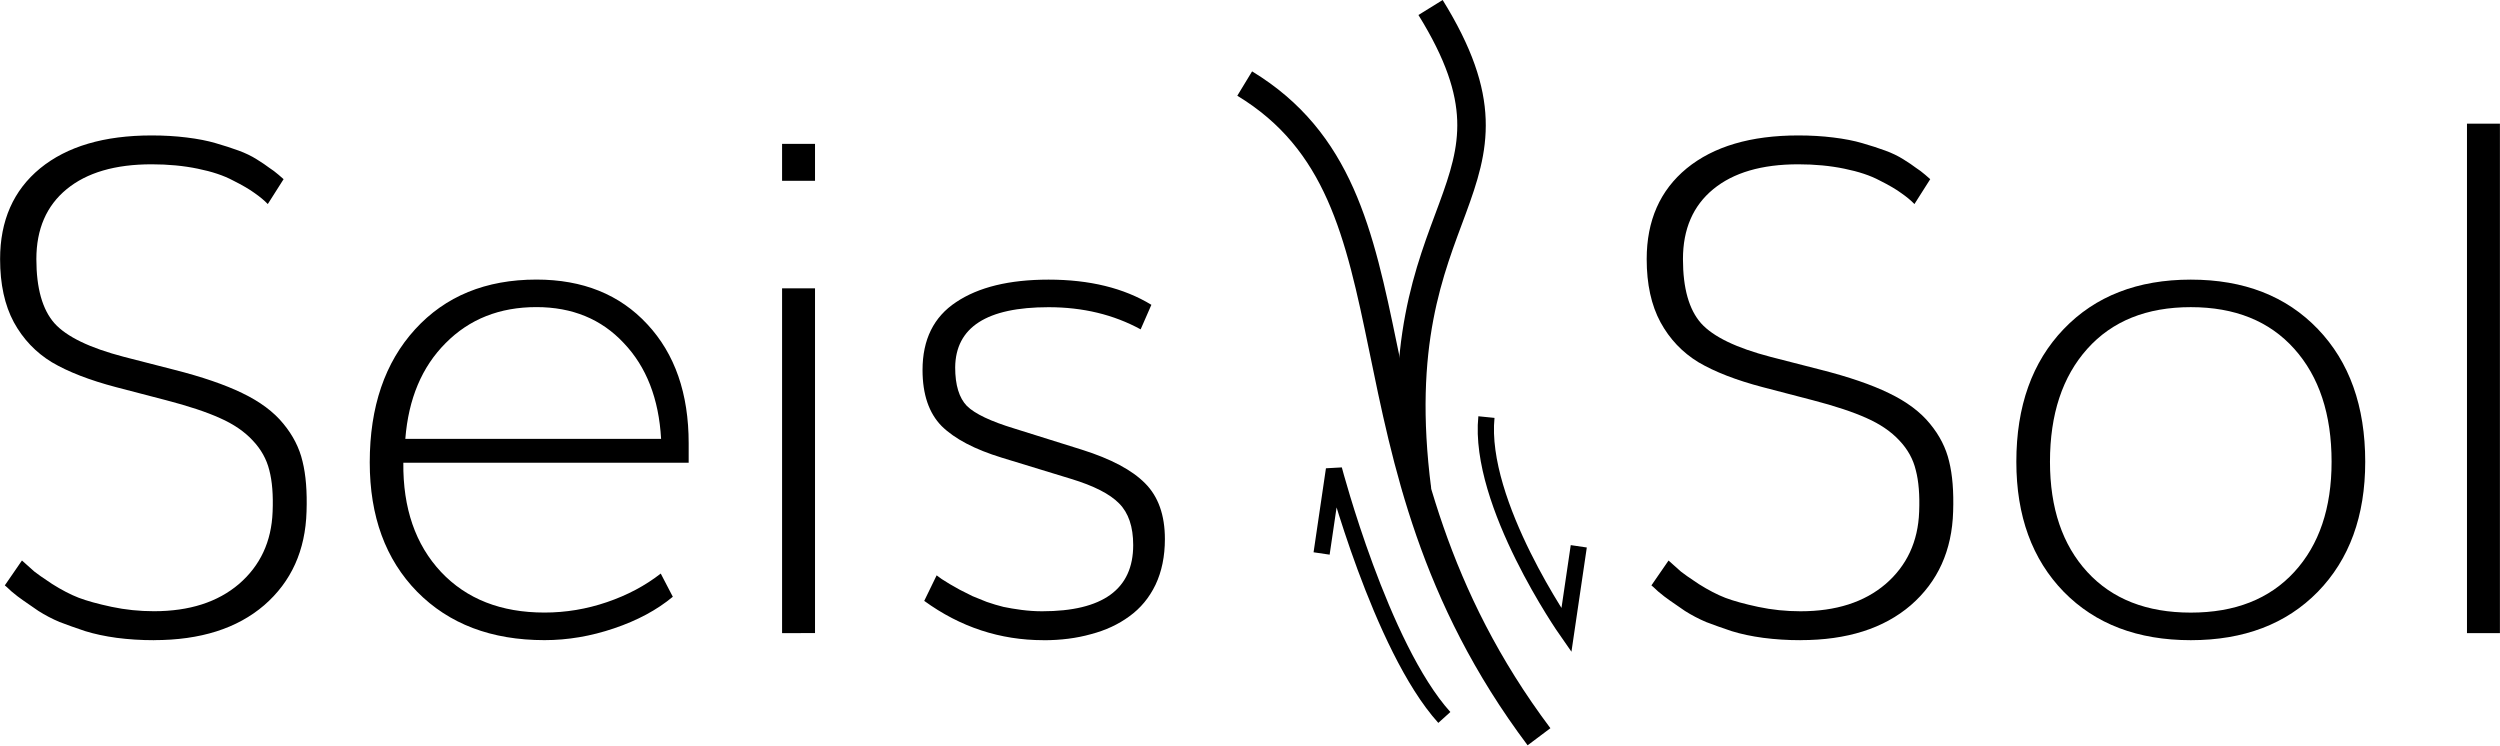
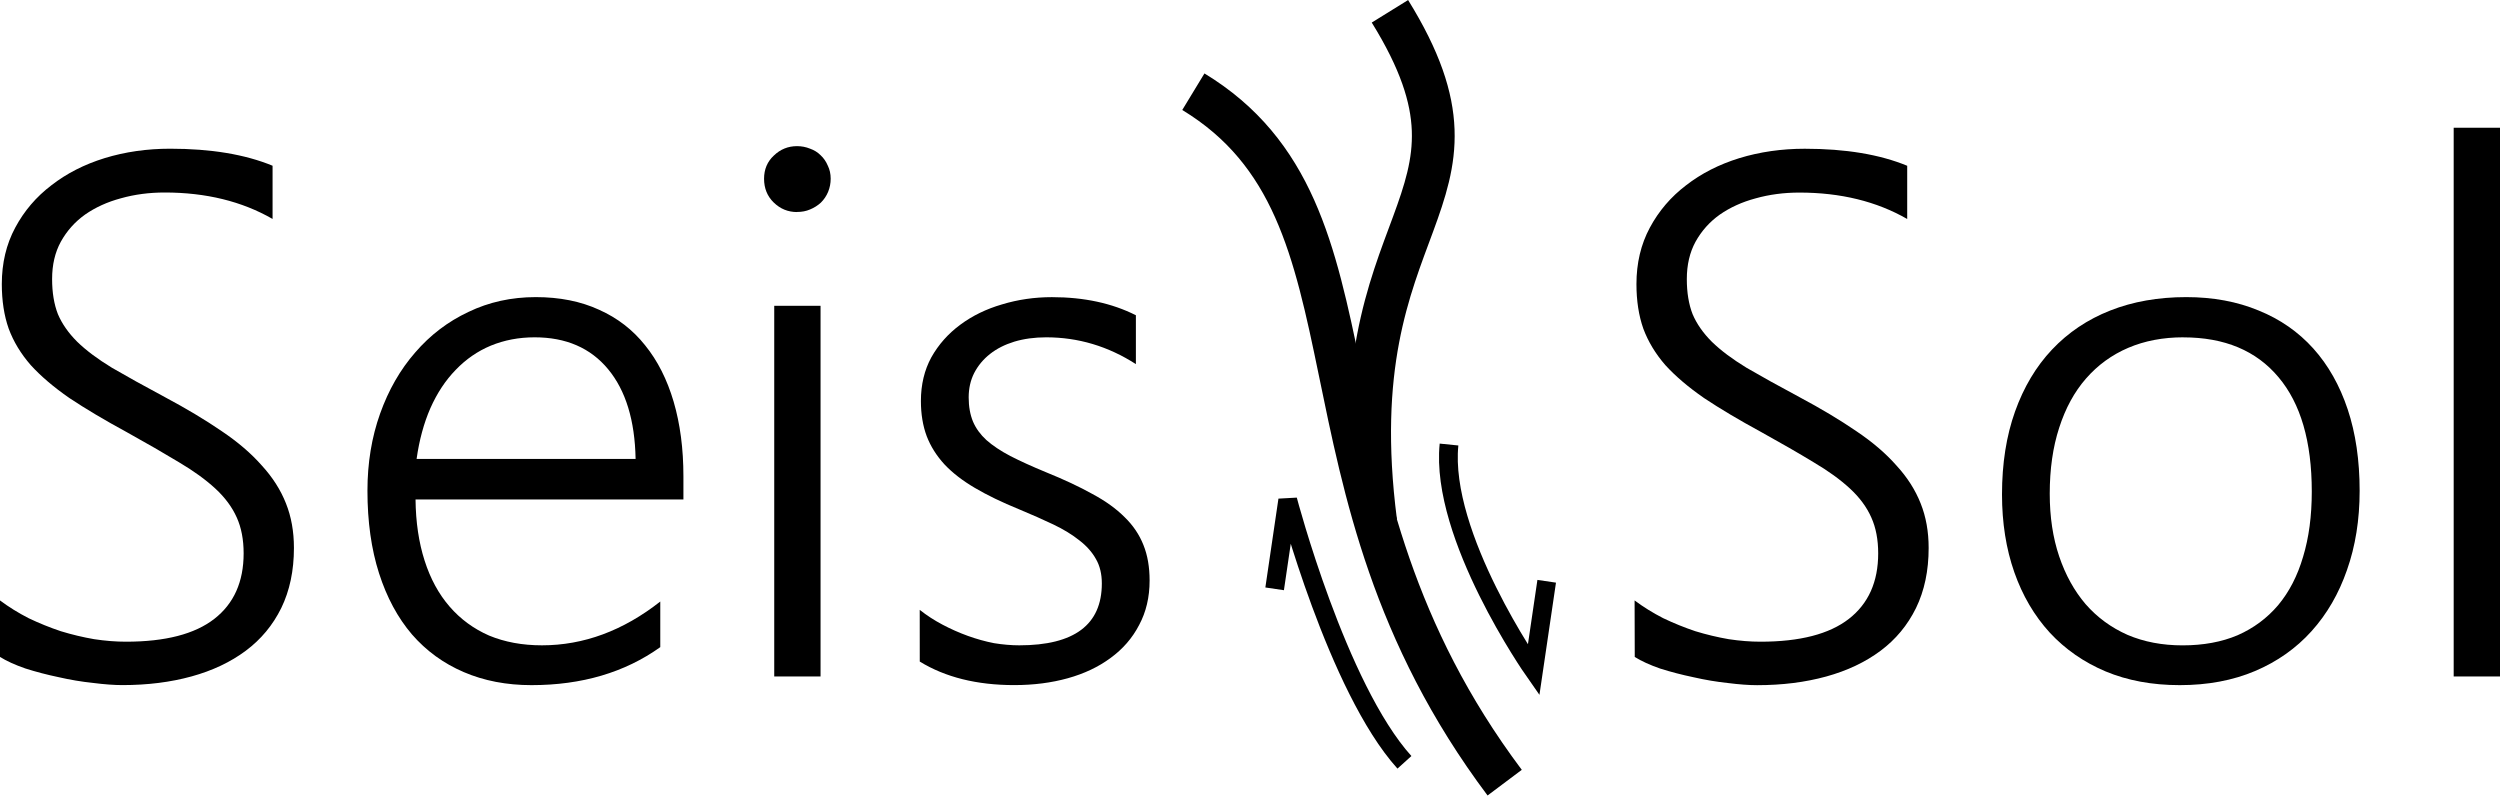
- <svg xmlns="http://www.w3.org/2000/svg" id="svg8" version="1.1" viewBox="0 0 67.085 20" height="2cm" width="6.709cm">
+ <svg xmlns="http://www.w3.org/2000/svg" width="6.342cm" height="2.018cm" viewBox="0 0 63.424 20.18" version="1.1" id="svg8">
  <defs id="defs2" />
-   <g aria-label="Seis  Sol" style="font-style:normal;font-variant:normal;font-weight:normal;font-stretch:normal;font-size:13.852px;line-height:1.25;font-family:'Noto Serif Khmer';-inkscape-font-specification:'Noto Serif Khmer';letter-spacing:0px;word-spacing:0px;fill:#000000;fill-opacity:1;stroke:none;stroke-width:0.346" id="text817" transform="matrix(1.333333,0,0,1.333333,0,-4.2918703e-6)">
-     <path d="m 3.098,12.885 q -0.392,0 -0.751,-0.047 Q 1.995,12.79 1.711,12.702 1.427,12.607 1.197,12.519 0.974,12.425 0.771,12.296 0.575,12.161 0.467,12.086 0.358,12.012 0.23,11.904 0.108,11.789 0.095,11.782 l 0.345,-0.501 q 0.183,0.162 0.25,0.223 0.074,0.061 0.358,0.25 0.291,0.183 0.534,0.277 0.25,0.095 0.663,0.183 0.413,0.088 0.852,0.088 1.069,0 1.711,-0.548 Q 5.451,11.2 5.485,10.301 5.506,9.794 5.418,9.462 5.336,9.131 5.086,8.867 4.836,8.596 4.423,8.414 4.018,8.231 3.341,8.055 L 2.333,7.792 Q 1.535,7.582 1.042,7.291 0.555,6.994 0.277,6.486 0,5.972 0,5.215 0,4.051 0.805,3.389 1.616,2.726 3.05,2.726 q 0.372,0 0.703,0.041 0.338,0.041 0.588,0.115 0.257,0.074 0.46,0.149 0.203,0.074 0.365,0.176 0.162,0.101 0.25,0.169 0.095,0.061 0.189,0.142 0.095,0.081 0.101,0.088 l -0.318,0.501 Q 5.282,3.997 5.127,3.889 4.971,3.774 4.687,3.632 4.41,3.483 3.977,3.395 3.551,3.307 3.05,3.307 q -1.102,0 -1.711,0.501 -0.609,0.501 -0.609,1.407 0,0.879 0.365,1.292 0.365,0.406 1.4,0.676 l 1.001,0.257 q 0.852,0.216 1.38,0.473 0.534,0.257 0.825,0.615 0.291,0.352 0.386,0.758 0.101,0.406 0.081,1.008 -0.034,1.177 -0.852,1.887 -0.818,0.703 -2.218,0.703 z" style="font-style:normal;font-variant:normal;font-weight:200;font-stretch:normal;font-family:Muli;-inkscape-font-specification:'Muli Ultra-Light';stroke-width:0.346" id="path902" />
-     <path d="m 8.157,8.833 h 5.147 q -0.068,-1.211 -0.751,-1.928 -0.676,-0.724 -1.759,-0.724 -1.109,0 -1.826,0.724 -0.717,0.717 -0.812,1.928 z m 2.8,4.051 q -1.603,0 -2.563,-0.974 -0.954,-0.974 -0.954,-2.604 0,-1.677 0.913,-2.678 0.913,-1.001 2.442,-1.001 1.4,0 2.232,0.9 0.832,0.893 0.832,2.394 V 9.313 H 8.116 q -0.014,1.373 0.758,2.198 0.771,0.818 2.083,0.818 0.643,0 1.258,-0.21 0.615,-0.21 1.082,-0.575 l 0.243,0.467 q -0.48,0.399 -1.184,0.636 -0.697,0.237 -1.4,0.237 z" style="font-style:normal;font-variant:normal;font-weight:200;font-stretch:normal;font-family:Muli;-inkscape-font-specification:'Muli Ultra-Light';stroke-width:0.346" id="path904" />
-     <path d="m 15.739,3.639 v -0.744 h 0.663 v 0.744 z m 0,9.104 V 5.803 h 0.663 v 6.939 z" style="font-style:normal;font-variant:normal;font-weight:200;font-stretch:normal;font-family:Muli;-inkscape-font-specification:'Muli Ultra-Light';stroke-width:0.346" id="path906" />
-     <path d="m 21.001,12.885 q -1.312,0 -2.401,-0.791 l 0.25,-0.514 q 0.007,0.007 0.101,0.074 0.101,0.061 0.162,0.101 0.068,0.041 0.203,0.115 0.142,0.074 0.257,0.129 0.115,0.047 0.284,0.115 0.176,0.061 0.338,0.101 0.162,0.034 0.365,0.061 0.21,0.027 0.413,0.027 1.833,0 1.833,-1.332 0,-0.555 -0.284,-0.839 Q 22.245,9.848 21.555,9.638 L 20.162,9.212 Q 19.344,8.962 18.951,8.576 18.566,8.184 18.566,7.447 q 0,-0.92 0.676,-1.366 0.676,-0.453 1.86,-0.453 1.238,0 2.07,0.507 l -0.216,0.494 q -0.818,-0.446 -1.853,-0.446 -1.867,0 -1.88,1.211 0,0.534 0.237,0.778 0.243,0.237 0.954,0.453 l 1.359,0.426 q 0.879,0.277 1.272,0.676 0.399,0.399 0.399,1.123 0,0.521 -0.189,0.92 -0.189,0.392 -0.528,0.636 -0.331,0.243 -0.771,0.358 -0.433,0.122 -0.954,0.122 z" style="font-style:normal;font-variant:normal;font-weight:200;font-stretch:normal;font-family:Muli;-inkscape-font-specification:'Muli Ultra-Light';stroke-width:0.346" id="path908" />
-     <path d="m 36.239,12.885 q -0.392,0 -0.751,-0.047 -0.352,-0.047 -0.636,-0.135 -0.284,-0.095 -0.514,-0.183 -0.223,-0.095 -0.426,-0.223 -0.196,-0.135 -0.304,-0.21 -0.108,-0.074 -0.237,-0.183 -0.122,-0.115 -0.135,-0.122 L 33.581,11.282 q 0.183,0.162 0.25,0.223 0.074,0.061 0.358,0.25 0.291,0.183 0.534,0.277 0.25,0.095 0.663,0.183 0.413,0.088 0.852,0.088 1.069,0 1.711,-0.548 0.643,-0.555 0.676,-1.454 0.02,-0.507 -0.068,-0.839 Q 38.478,9.131 38.228,8.867 37.977,8.596 37.565,8.414 37.159,8.231 36.483,8.055 L 35.475,7.792 Q 34.677,7.582 34.183,7.291 33.696,6.994 33.419,6.486 33.141,5.972 33.141,5.215 q 0,-1.163 0.805,-1.826 0.812,-0.663 2.246,-0.663 0.372,0 0.703,0.041 0.338,0.041 0.588,0.115 0.257,0.074 0.46,0.149 0.203,0.074 0.365,0.176 0.162,0.101 0.25,0.169 0.095,0.061 0.189,0.142 0.095,0.081 0.101,0.088 l -0.318,0.501 Q 38.424,3.997 38.268,3.889 38.113,3.774 37.829,3.632 37.551,3.483 37.118,3.395 q -0.426,-0.088 -0.927,-0.088 -1.102,0 -1.711,0.501 -0.609,0.501 -0.609,1.407 0,0.879 0.365,1.292 0.365,0.406 1.4,0.676 l 1.001,0.257 q 0.852,0.216 1.38,0.473 0.534,0.257 0.825,0.615 0.291,0.352 0.386,0.758 0.101,0.406 0.081,1.008 -0.034,1.177 -0.852,1.887 -0.818,0.703 -2.218,0.703 z" style="font-style:normal;font-variant:normal;font-weight:200;font-stretch:normal;font-family:Muli;-inkscape-font-specification:'Muli Ultra-Light';stroke-width:0.346" id="path910" />
-     <path d="m 44.092,12.885 q -1.603,0 -2.557,-0.974 -0.954,-0.981 -0.954,-2.617 0,-1.677 0.954,-2.672 0.954,-0.994 2.557,-0.994 1.603,0 2.557,0.994 0.954,0.994 0.954,2.672 0,1.637 -0.954,2.617 -0.954,0.974 -2.557,0.974 z m 0,-0.555 q 1.332,0 2.083,-0.818 0.751,-0.818 0.751,-2.218 0,-1.434 -0.751,-2.273 -0.751,-0.839 -2.083,-0.839 -1.332,0 -2.083,0.839 -0.751,0.839 -0.751,2.273 0,1.4 0.751,2.218 0.751,0.818 2.083,0.818 z" style="font-style:normal;font-variant:normal;font-weight:200;font-stretch:normal;font-family:Muli;-inkscape-font-specification:'Muli Ultra-Light';stroke-width:0.346" id="path912" />
-     <path d="M 49.651,12.743 V 2.489 h 0.663 V 12.743 Z" style="font-style:normal;font-variant:normal;font-weight:200;font-stretch:normal;font-family:Muli;-inkscape-font-specification:'Muli Ultra-Light';stroke-width:0.346" id="path914" />
+   <g style="stroke:#000000;stroke-opacity:1" id="g826">
+     <path style="fill:none;stroke:#000000;stroke-width:1.085;stroke-linecap:butt;stroke-linejoin:miter;stroke-miterlimit:4;stroke-dasharray:none;stroke-opacity:1;opacity:1" d="m 30.275,2.326 c 5.065,3.075 2.198,9.93 7.898,17.529" id="path821" />
+     <path style="fill:none;stroke:#000000;stroke-width:1.085;stroke-linecap:butt;stroke-linejoin:miter;stroke-miterlimit:4;stroke-dasharray:none;stroke-opacity:1;opacity:1" d="M 34.901,13.238 C 33.886,5.374 38.335,5.249 35.262,0.286" id="path823" />
  </g>
-   <g id="g855" transform="matrix(1.644399,0,0,1.644399,-125.628,-159.0767)">
-     <path id="path821" d="m 96.709,98.102 c 3.08,1.87 1.336,6.039 4.803,10.66" style="fill:none;stroke:#000000;stroke-width:0.465;stroke-linecap:butt;stroke-linejoin:miter;stroke-miterlimit:4;stroke-dasharray:none;stroke-opacity:1" />
-     <path id="path823" d="m 99.522,104.738 c -0.617,-4.783 2.089,-4.858 0.22,-7.877" style="fill:none;stroke:#000000;stroke-width:0.465;stroke-linecap:butt;stroke-linejoin:miter;stroke-miterlimit:4;stroke-dasharray:none;stroke-opacity:1" />
-     <path style="fill:none;stroke:#000000;stroke-width:0.265;stroke-linecap:butt;stroke-linejoin:miter;stroke-miterlimit:4;stroke-dasharray:none;stroke-opacity:1" d="m 102.161,105.654 -0.202,1.371 c 0,0 -1.447,-2.07 -1.305,-3.48" id="path831" />
-     <path id="path835" d="m 97.964,105.771 0.202,-1.371 c 0,0 0.762,2.896 1.801,4.047" style="fill:none;stroke:#000000;stroke-width:0.265;stroke-linecap:butt;stroke-linejoin:miter;stroke-miterlimit:4;stroke-dasharray:none;stroke-opacity:1" />
+   <path style="fill:none;stroke:#000000;stroke-width:0.476;stroke-linecap:butt;stroke-linejoin:miter;stroke-miterlimit:4;stroke-dasharray:none;stroke-opacity:1" d="m 39.239,14.746 -0.332,2.254 c 0,0 -2.38,-3.403 -2.146,-5.723" id="path831" />
+   <path id="path835" d="m 32.337,14.938 0.332,-2.254 c 0,0 1.253,4.763 2.961,6.655" style="fill:none;stroke:#000000;stroke-width:0.476;stroke-linecap:butt;stroke-linejoin:miter;stroke-miterlimit:4;stroke-dasharray:none;stroke-opacity:1" />
+   <g id="g876" transform="rotate(41.33935,206.6077,-74.08266)" />
+   <g id="text830" style="font-style:normal;font-variant:normal;font-weight:300;font-stretch:normal;font-size:18.806px;line-height:1.25;font-family:'Segoe UI';-inkscape-font-specification:'Segoe UI Light';letter-spacing:0px;word-spacing:0px;fill:#000000;fill-opacity:1;stroke:none;stroke-width:0.513" aria-label="Seis  Sol">
+     <path id="path822" style="font-style:normal;font-variant:normal;font-weight:300;font-stretch:normal;font-size:18.806px;font-family:'Segoe UI';-inkscape-font-specification:'Segoe UI Light';fill:#000000;fill-opacity:1;stroke-width:0.513" d="M -2.4214387e-8,15.232 Q 0.331,15.48 0.725,15.682 1.129,15.875 1.543,16.013 q 0.422,0.129 0.845,0.202 0.422,0.064 0.808,0.064 1.497,0 2.241,-0.579 0.744,-0.579 0.744,-1.662 0,-0.523 -0.174,-0.909 Q 5.831,12.734 5.464,12.395 5.096,12.055 4.536,11.724 3.976,11.385 3.214,10.962 2.369,10.503 1.763,10.099 1.166,9.686 0.781,9.263 0.404,8.832 0.22,8.336 0.046,7.84 0.046,7.207 q 0,-0.799 0.34,-1.432 Q 0.725,5.14 1.304,4.7 1.882,4.25 2.654,4.011 3.434,3.772 4.316,3.772 q 1.552,0 2.599,0.432 V 5.554 Q 5.748,4.883 4.178,4.883 q -0.588,0 -1.111,0.147 Q 2.553,5.168 2.158,5.443 1.772,5.719 1.543,6.132 1.322,6.536 1.322,7.078 q 0,0.514 0.147,0.891 0.156,0.367 0.487,0.698 0.34,0.331 0.882,0.661 0.551,0.321 1.341,0.744 0.826,0.441 1.442,0.863 0.615,0.413 1.019,0.872 0.413,0.45 0.615,0.964 0.202,0.505 0.202,1.129 0,0.863 -0.321,1.524 -0.321,0.652 -0.9,1.084 -0.579,0.432 -1.377,0.652 -0.799,0.22 -1.754,0.22 -0.312,0 -0.744,-0.055 Q 1.928,17.28 1.488,17.179 1.047,17.087 0.643,16.958 0.248,16.821 -2.4214387e-8,16.665 Z" />
+     <path id="path824" style="font-style:normal;font-variant:normal;font-weight:300;font-stretch:normal;font-size:18.806px;font-family:'Segoe UI';-inkscape-font-specification:'Segoe UI Light';fill:#000000;fill-opacity:1;stroke-width:0.513" d="m 10.542,12.67 q 0.009,0.863 0.23,1.552 0.22,0.689 0.634,1.166 0.413,0.477 1.001,0.735 0.597,0.248 1.341,0.248 1.589,0 3.003,-1.111 v 1.157 q -1.35,0.964 -3.269,0.964 -0.946,0 -1.717,-0.331 -0.771,-0.331 -1.313,-0.955 -0.542,-0.634 -0.836,-1.552 -0.294,-0.918 -0.294,-2.094 0,-1.056 0.321,-1.956 0.321,-0.9 0.891,-1.552 0.569,-0.661 1.35,-1.028 0.781,-0.376 1.708,-0.376 0.909,0 1.607,0.321 0.698,0.312 1.166,0.9 0.477,0.588 0.725,1.432 0.248,0.845 0.248,1.892 v 0.588 z m 5.583,-1.028 q -0.028,-1.469 -0.698,-2.277 -0.67,-0.808 -1.864,-0.808 -0.597,0 -1.111,0.211 -0.505,0.211 -0.891,0.615 -0.386,0.395 -0.643,0.973 -0.248,0.569 -0.349,1.286 z" />
+     <path id="path826" style="font-style:normal;font-variant:normal;font-weight:300;font-stretch:normal;font-size:18.806px;font-family:'Segoe UI';-inkscape-font-specification:'Segoe UI Light';fill:#000000;fill-opacity:1;stroke-width:0.513" d="m 20.22,5.379 q -0.34,0 -0.588,-0.239 -0.248,-0.239 -0.248,-0.606 0,-0.358 0.248,-0.588 0.248,-0.239 0.588,-0.239 0.174,0 0.331,0.064 0.156,0.055 0.266,0.165 0.119,0.11 0.184,0.266 0.073,0.147 0.073,0.331 0,0.174 -0.064,0.331 -0.064,0.156 -0.184,0.275 -0.119,0.11 -0.275,0.174 -0.147,0.064 -0.331,0.064 z M 19.642,17.161 V 7.758 h 1.175 v 9.403 z" />
+     <path id="path828" style="font-style:normal;font-variant:normal;font-weight:300;font-stretch:normal;font-size:18.806px;font-family:'Segoe UI';-inkscape-font-specification:'Segoe UI Light';fill:#000000;fill-opacity:1;stroke-width:0.513" d="m 23.333,15.471 q 0.266,0.211 0.579,0.376 0.312,0.165 0.643,0.285 0.331,0.119 0.661,0.184 0.34,0.055 0.643,0.055 2.094,0 2.094,-1.57 0,-0.358 -0.147,-0.615 -0.147,-0.266 -0.422,-0.477 -0.275,-0.22 -0.661,-0.404 -0.386,-0.184 -0.872,-0.386 -0.652,-0.266 -1.12,-0.542 -0.468,-0.275 -0.771,-0.597 -0.303,-0.331 -0.45,-0.716 -0.147,-0.395 -0.147,-0.891 0,-0.624 0.266,-1.111 0.275,-0.487 0.735,-0.826 0.459,-0.34 1.056,-0.514 0.606,-0.184 1.267,-0.184 1.221,0 2.13,0.459 v 1.24 q -1.056,-0.68 -2.277,-0.68 -0.441,0 -0.808,0.11 -0.358,0.11 -0.615,0.312 -0.257,0.202 -0.404,0.487 -0.138,0.275 -0.138,0.615 0,0.349 0.11,0.615 0.11,0.257 0.34,0.468 0.239,0.211 0.606,0.404 0.376,0.193 0.909,0.413 0.68,0.275 1.175,0.551 0.496,0.266 0.817,0.588 0.321,0.312 0.477,0.707 0.156,0.386 0.156,0.9 0,0.634 -0.266,1.129 -0.257,0.496 -0.725,0.836 -0.459,0.34 -1.084,0.514 -0.624,0.174 -1.359,0.174 -1.423,0 -2.397,-0.597 z" />
+     <path id="path830" style="font-style:normal;font-variant:normal;font-weight:300;font-stretch:normal;font-size:18.806px;font-family:'Segoe UI';-inkscape-font-specification:'Segoe UI Light';fill:#000000;fill-opacity:1;stroke-width:0.513" d="m 41.469,15.232 q 0.331,0.248 0.725,0.45 0.404,0.193 0.817,0.331 0.422,0.129 0.845,0.202 0.422,0.064 0.808,0.064 1.497,0 2.241,-0.579 0.744,-0.579 0.744,-1.662 0,-0.523 -0.174,-0.909 -0.174,-0.395 -0.542,-0.735 -0.367,-0.34 -0.927,-0.67 -0.56,-0.34 -1.322,-0.762 -0.845,-0.459 -1.451,-0.863 -0.597,-0.413 -0.983,-0.836 -0.376,-0.432 -0.56,-0.927 -0.174,-0.496 -0.174,-1.129 0,-0.799 0.34,-1.432 0.34,-0.634 0.918,-1.074 0.579,-0.45 1.35,-0.689 0.781,-0.239 1.662,-0.239 1.552,0 2.599,0.432 v 1.35 q -1.166,-0.67 -2.736,-0.67 -0.588,0 -1.111,0.147 -0.514,0.138 -0.909,0.413 -0.386,0.275 -0.615,0.689 -0.22,0.404 -0.22,0.946 0,0.514 0.147,0.891 0.156,0.367 0.487,0.698 0.34,0.331 0.882,0.661 0.551,0.321 1.341,0.744 0.826,0.441 1.442,0.863 0.615,0.413 1.019,0.872 0.413,0.45 0.615,0.964 0.202,0.505 0.202,1.129 0,0.863 -0.321,1.524 -0.321,0.652 -0.9,1.084 -0.579,0.432 -1.377,0.652 -0.799,0.22 -1.754,0.22 -0.312,0 -0.744,-0.055 -0.432,-0.046 -0.872,-0.147 -0.441,-0.092 -0.845,-0.22 -0.395,-0.138 -0.643,-0.294 z" />
+     <path id="path832" style="font-style:normal;font-variant:normal;font-weight:300;font-stretch:normal;font-size:18.806px;font-family:'Segoe UI';-inkscape-font-specification:'Segoe UI Light';fill:#000000;fill-opacity:1;stroke-width:0.513" d="m 55.298,17.381 q -1.047,0 -1.882,-0.349 -0.826,-0.349 -1.414,-0.983 -0.588,-0.643 -0.9,-1.533 -0.312,-0.891 -0.312,-1.974 0,-1.175 0.331,-2.103 0.331,-0.927 0.937,-1.57 0.615,-0.652 1.478,-0.992 0.863,-0.34 1.928,-0.34 1.019,0 1.837,0.34 0.817,0.331 1.387,0.964 0.569,0.634 0.872,1.543 0.303,0.909 0.303,2.066 0,1.102 -0.321,2.011 -0.312,0.9 -0.9,1.552 -0.588,0.652 -1.432,1.01 -0.845,0.358 -1.91,0.358 z m 0.092,-8.824 q -0.771,0 -1.396,0.266 -0.624,0.266 -1.074,0.781 -0.441,0.505 -0.68,1.249 -0.239,0.735 -0.239,1.671 0,0.882 0.239,1.589 0.239,0.707 0.67,1.212 0.441,0.505 1.065,0.781 0.624,0.266 1.396,0.266 0.79,0 1.396,-0.257 0.606,-0.266 1.028,-0.762 0.422,-0.505 0.634,-1.23 0.22,-0.725 0.22,-1.653 0,-1.901 -0.845,-2.902 -0.845,-1.01 -2.415,-1.01 z" />
+     <path id="path834" style="font-style:normal;font-variant:normal;font-weight:300;font-stretch:normal;font-size:18.806px;font-family:'Segoe UI';-inkscape-font-specification:'Segoe UI Light';fill:#000000;fill-opacity:1;stroke-width:0.513" d="M 62.249,17.161 V 3.24 h 1.175 V 17.161 Z" />
  </g>
-   <g transform="rotate(41.33935,208.2824,-69.98181)" id="g876" />
</svg>
